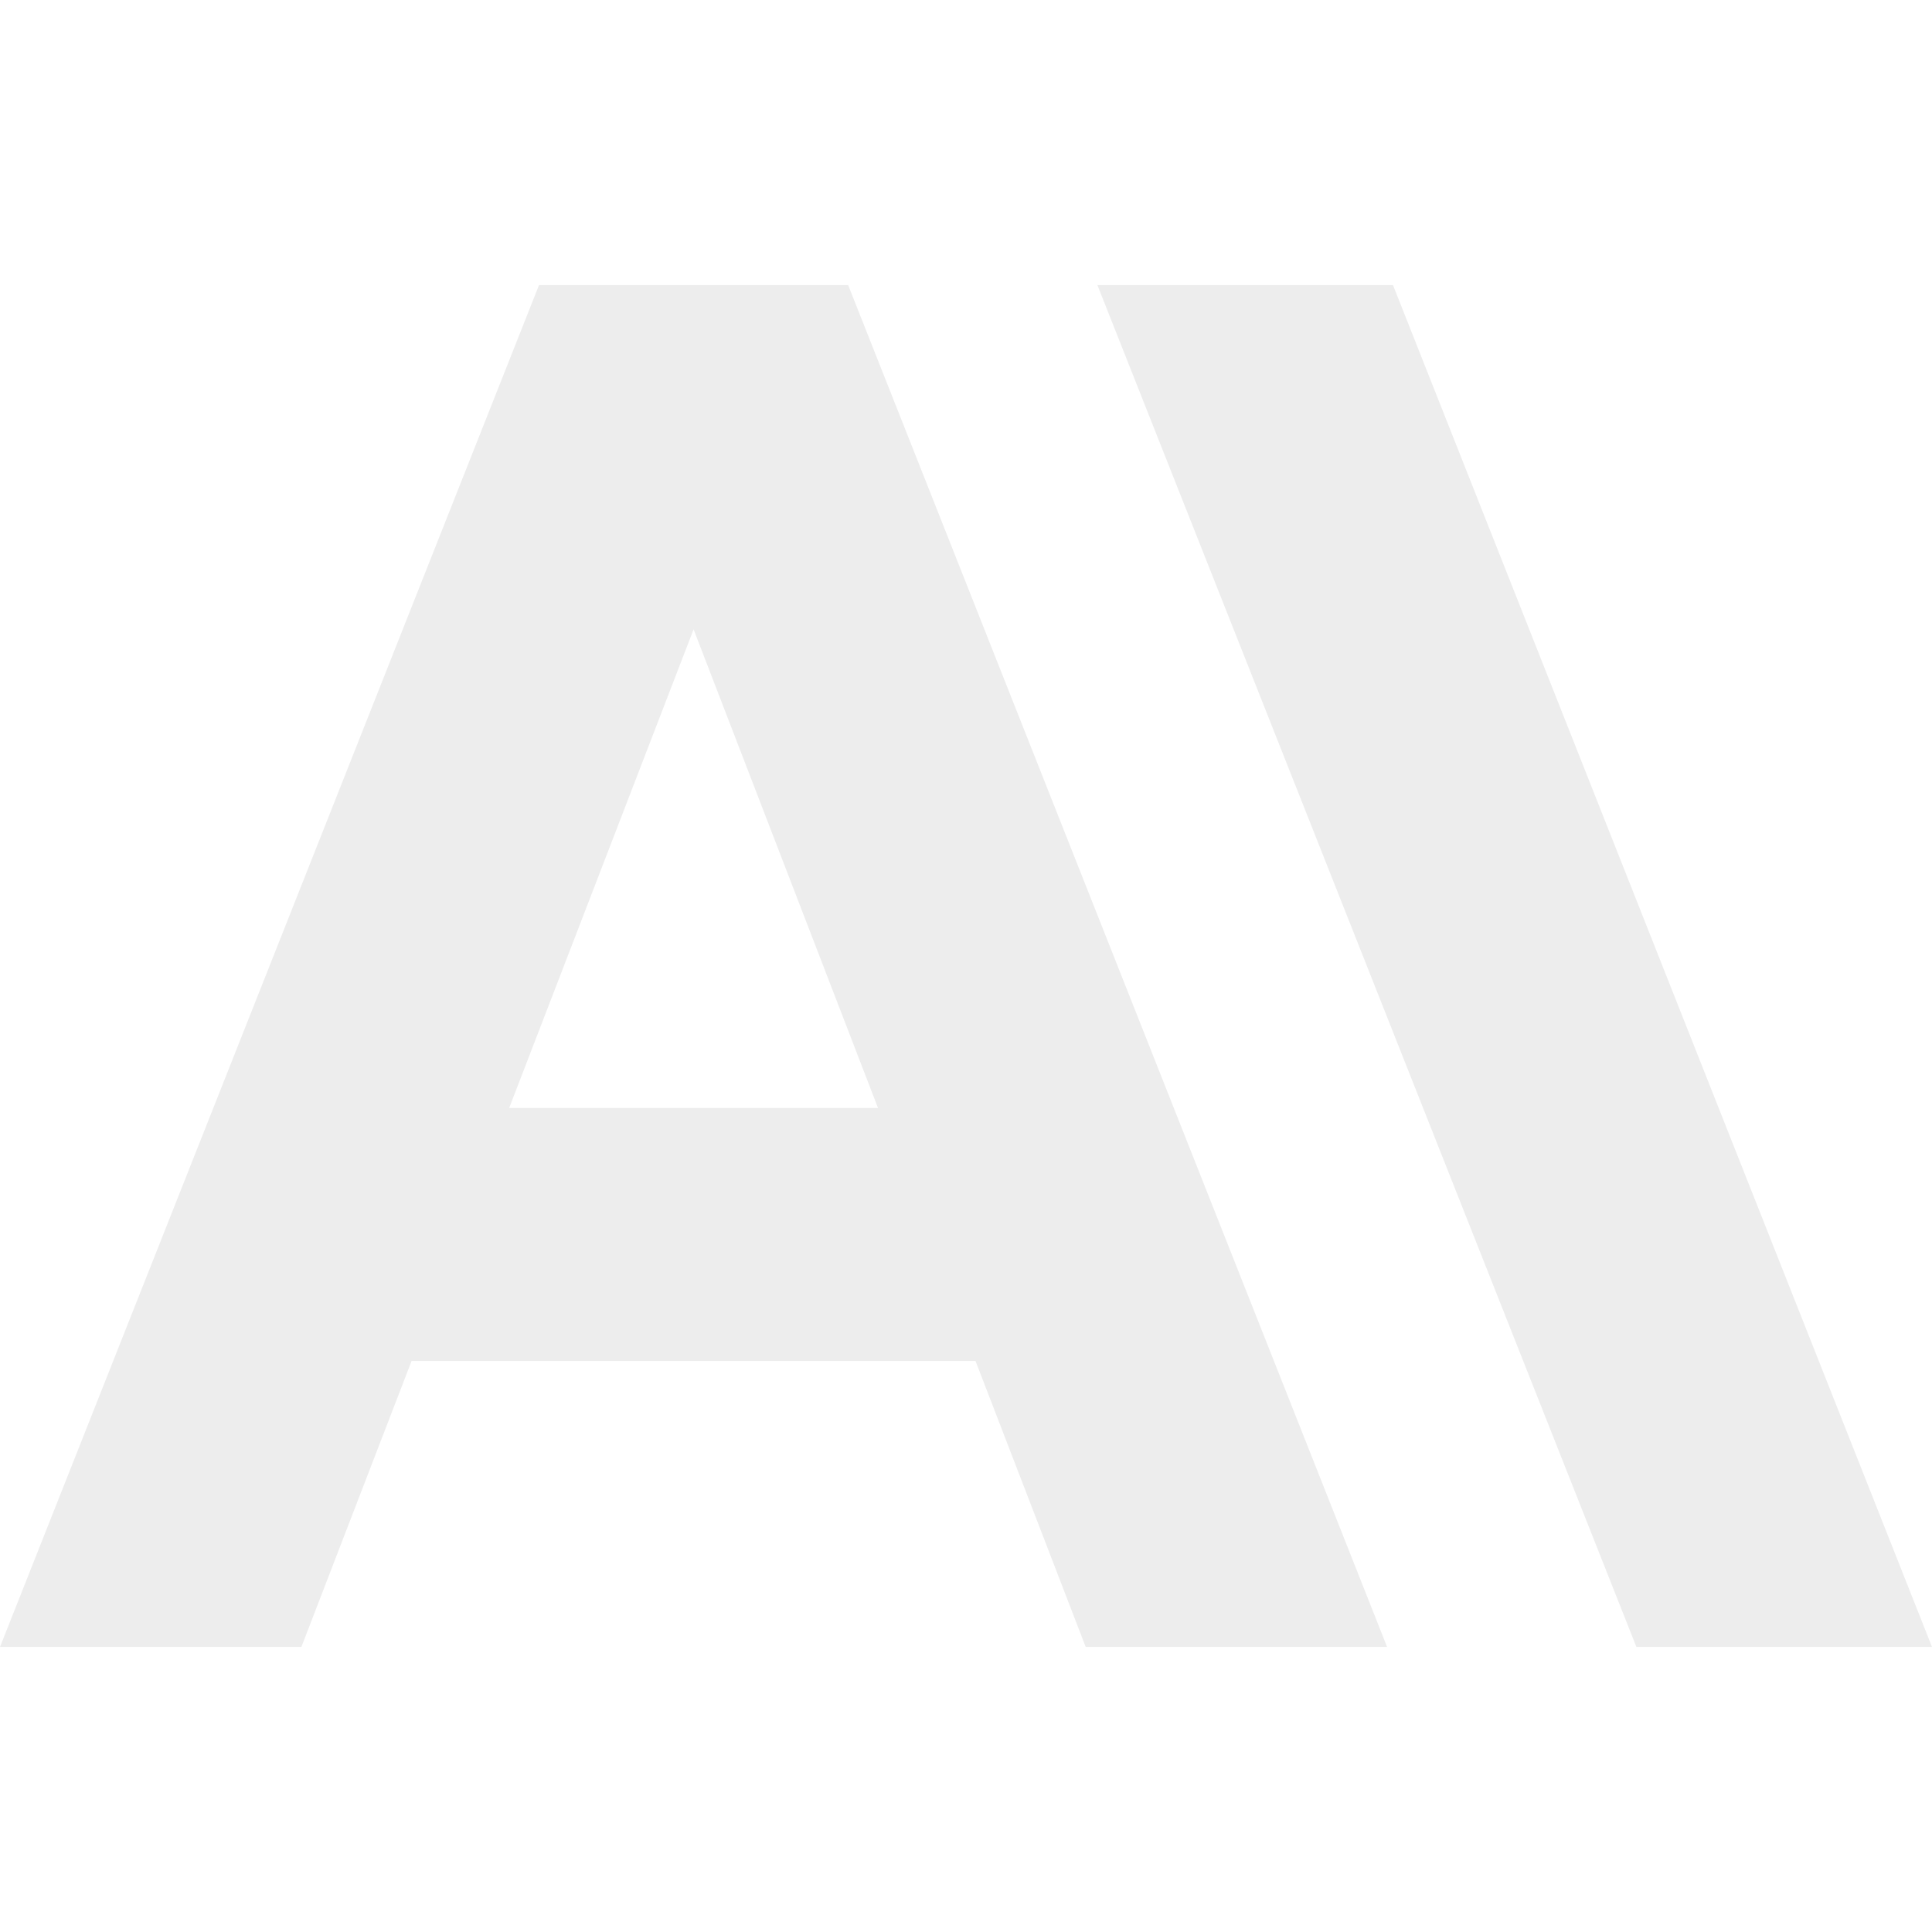
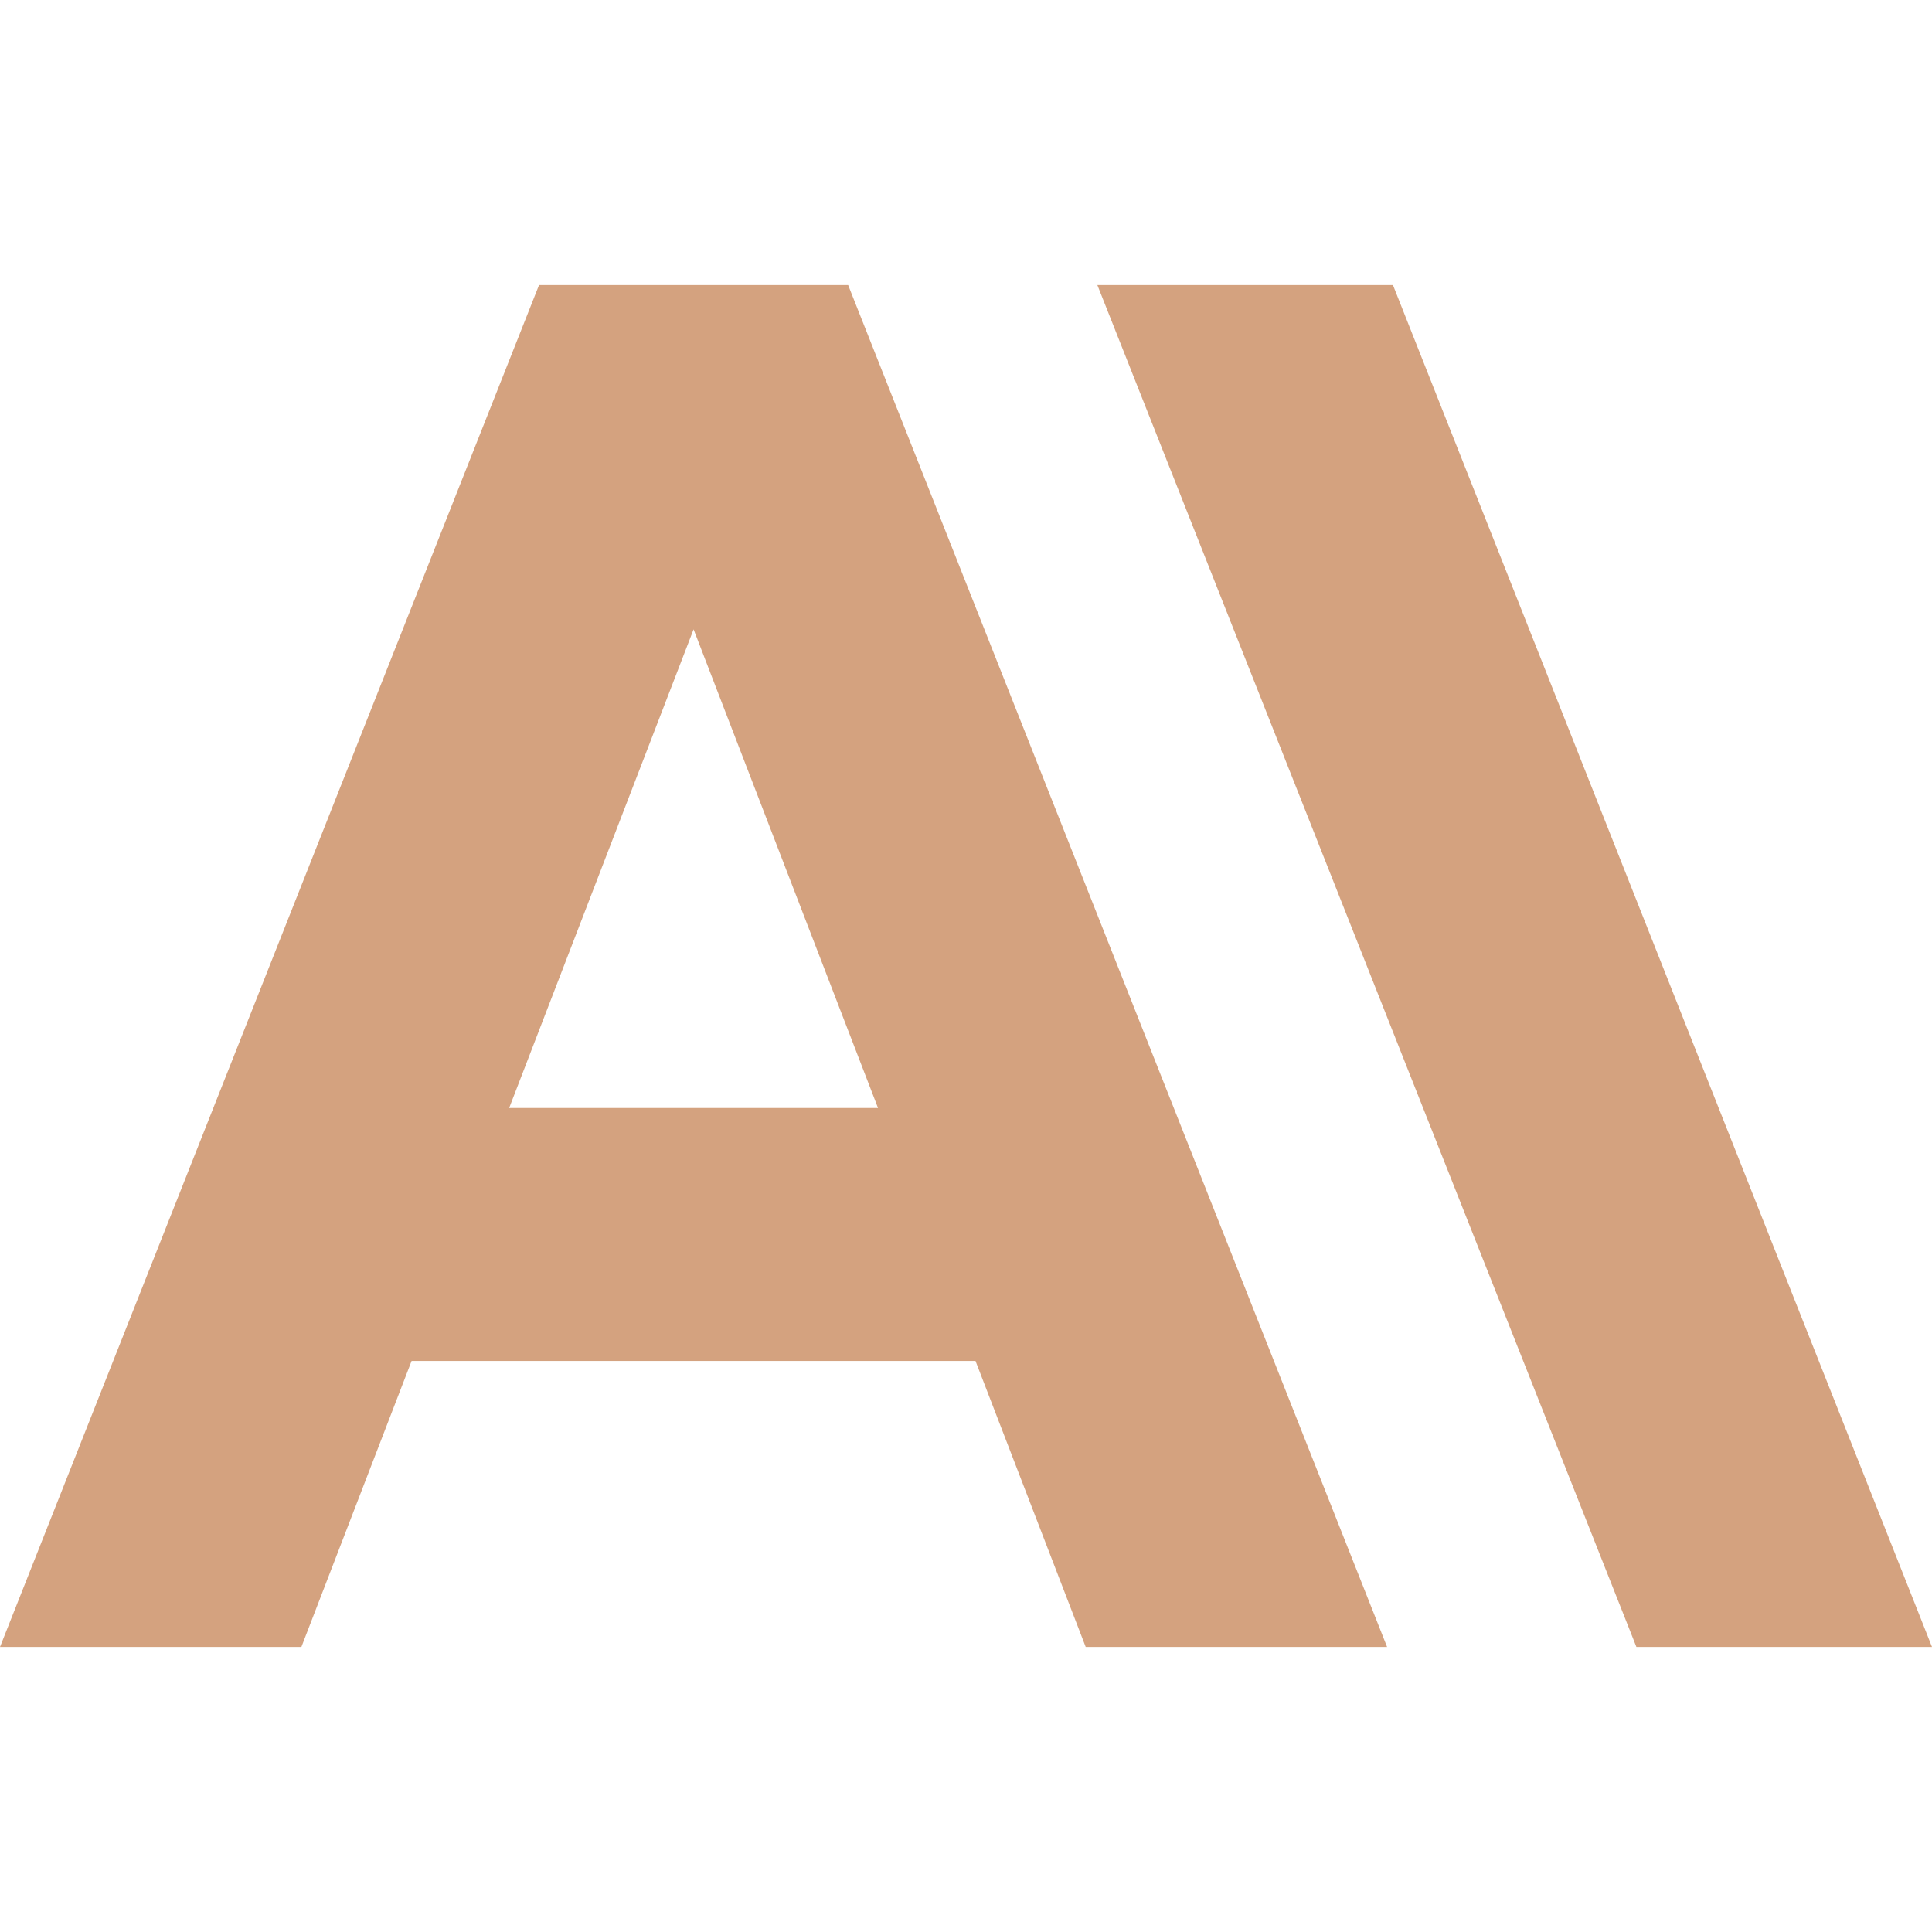
<svg xmlns="http://www.w3.org/2000/svg" viewBox="0 0 24 24" role="img" aria-hidden="true">
-   <path fill="#EDEDED" d="M17.304 3.541h-3.672l6.696 16.918H24Zm-10.608 0L0 20.459h3.744l1.369-3.553h7.005l1.369 3.553h3.744L10.536 3.541Zm-.371 10.223 2.291-5.946 2.291 5.946Z" />
+   <path fill="#D4A27F" d="M17.304 3.541h-3.672l6.696 16.918H24Zm-10.608 0L0 20.459h3.744l1.369-3.553h7.005l1.369 3.553h3.744L10.536 3.541Zm-.371 10.223 2.291-5.946 2.291 5.946Z" />
</svg>
